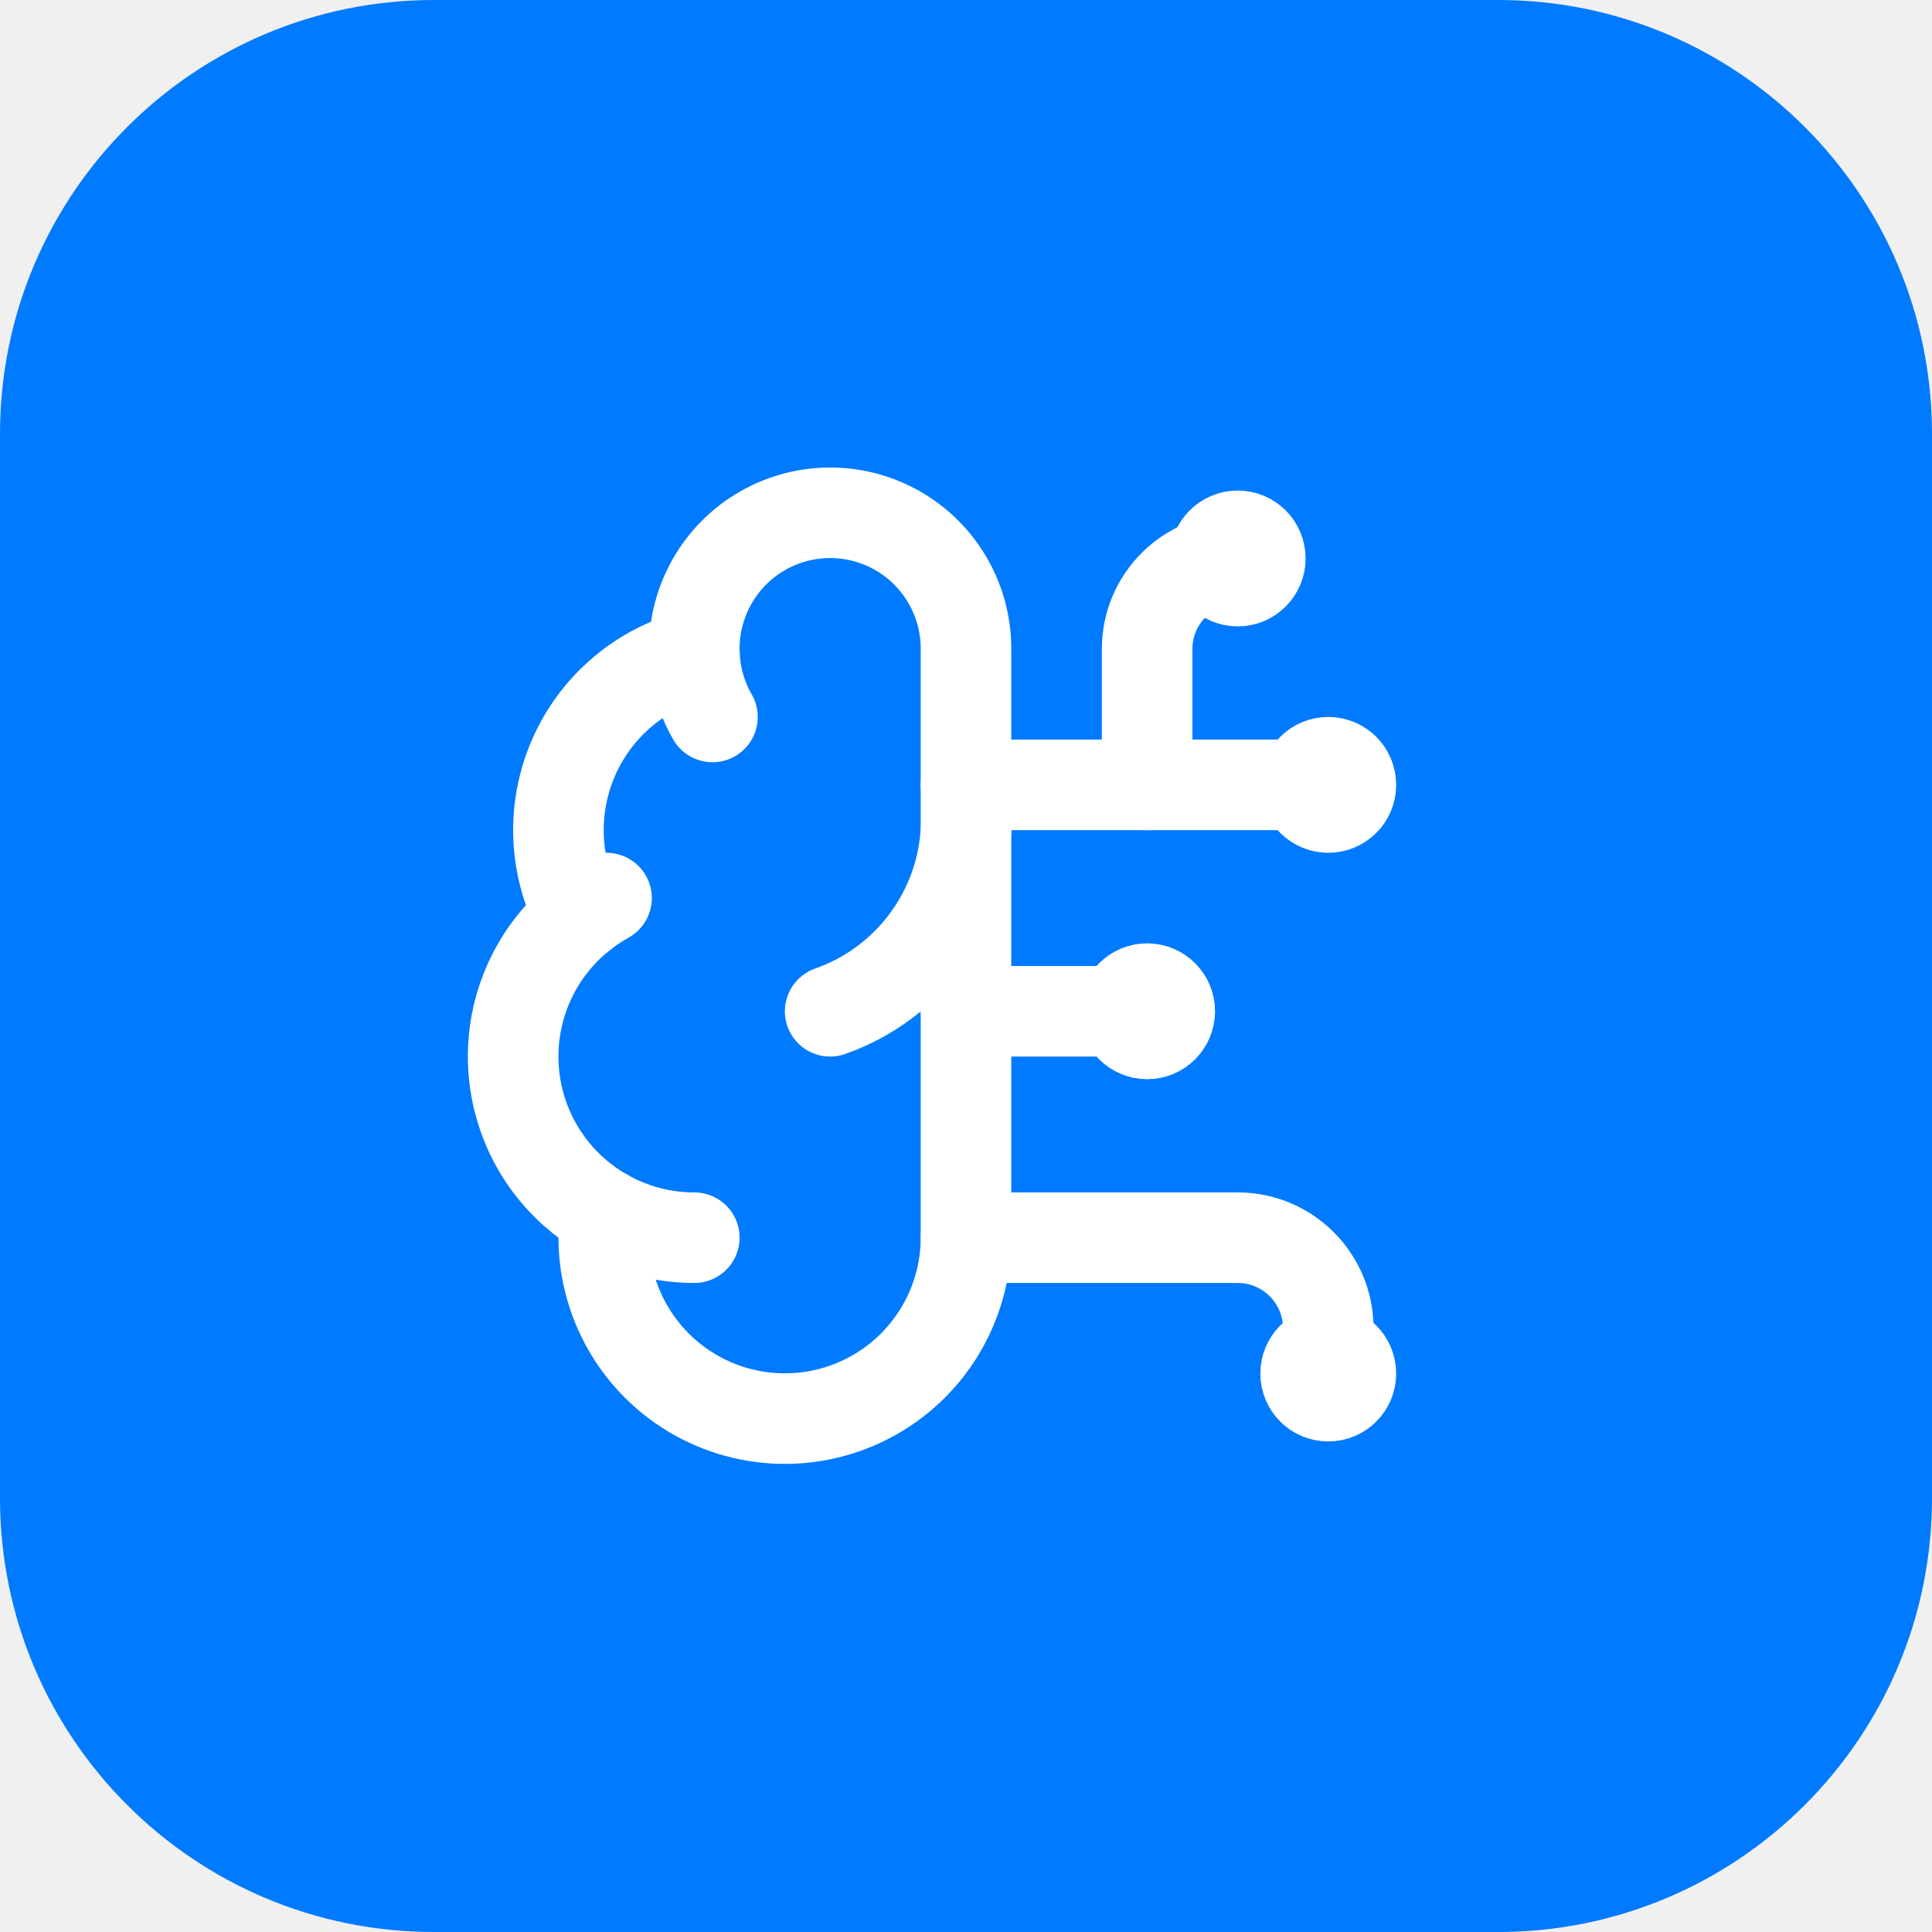
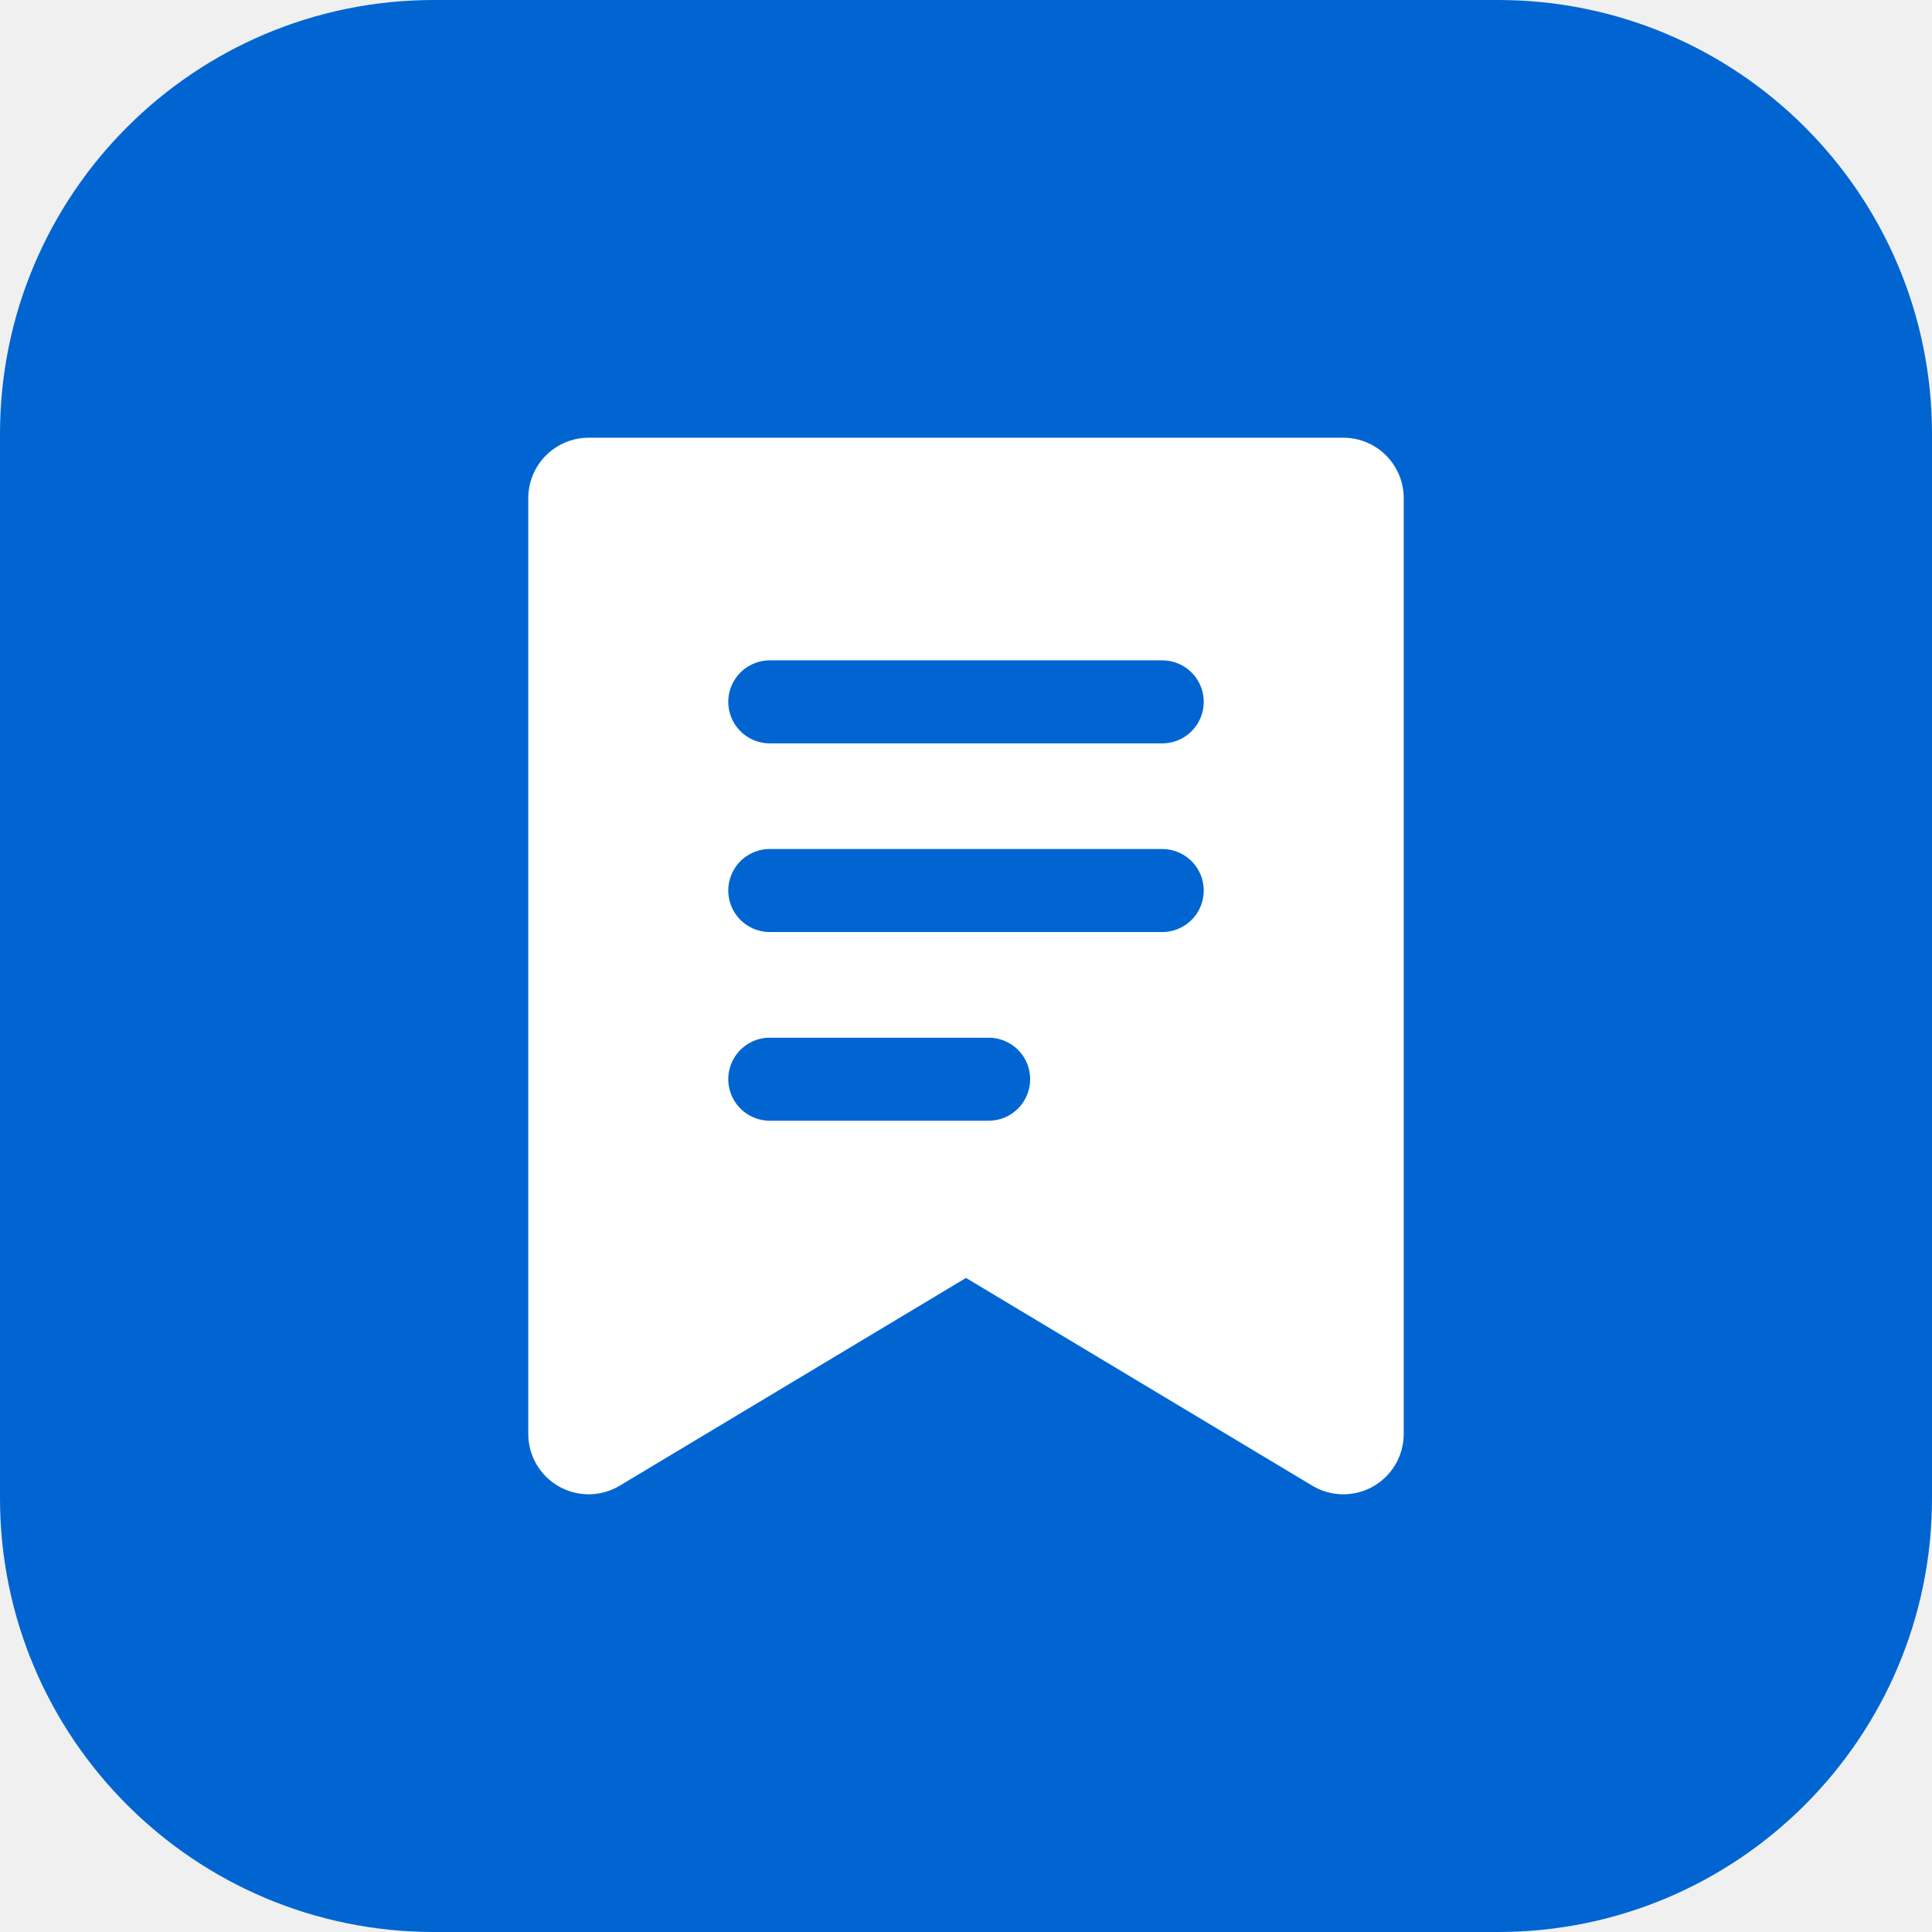
<svg xmlns="http://www.w3.org/2000/svg" viewBox="0 0 512 512">
-   <rect width="512" height="512" rx="115" fill="#007aff" />
-   <g transform="translate(112 112) scale(12)" fill="none" stroke="#fff" stroke-width="2" stroke-linecap="round" stroke-linejoin="round">
-     <path d="M12 5a3 3 0 1 0-5.997.125 4 4 0 0 0-2.526 5.77 4 4 0 0 0 .556 6.588A4 4 0 1 0 12 18Z" />
-     <path d="M9 13a4.5 4.5 0 0 0 3-4" />
-     <path d="M6.003 5.125A3 3 0 0 0 6.401 6.5" />
-     <path d="M3.477 10.896a4 4 0 0 1 .585-.396" />
-     <path d="M6 18a4 4 0 0 1-1.967-.516" />
-     <path d="M12 13h4" />
-     <path d="M12 18h6a2 2 0 0 1 2 2v1" />
-     <path d="M12 8h8" />
-     <path d="M16 8V5a2 2 0 0 1 2-2" />
-     <circle cx="16" cy="13" r=".5" />
-     <circle cx="18" cy="3" r=".5" />
-     <circle cx="20" cy="21" r=".5" />
-     <circle cx="20" cy="8" r=".5" />
+   <rect width="512" height="512" rx="115" fill="#0065d1" />
+   <path d="M156 132H356V380L256 320L156 380Z" fill="#fff" stroke="#fff" stroke-width="32" stroke-linejoin="round" />
+   <g stroke="#0065d1" stroke-width="22" stroke-linecap="round">
+     <path d="M204 186H308" />
+     <path d="M204 236H308" />
+     <path d="M204 286H262" />
  </g>
</svg>
